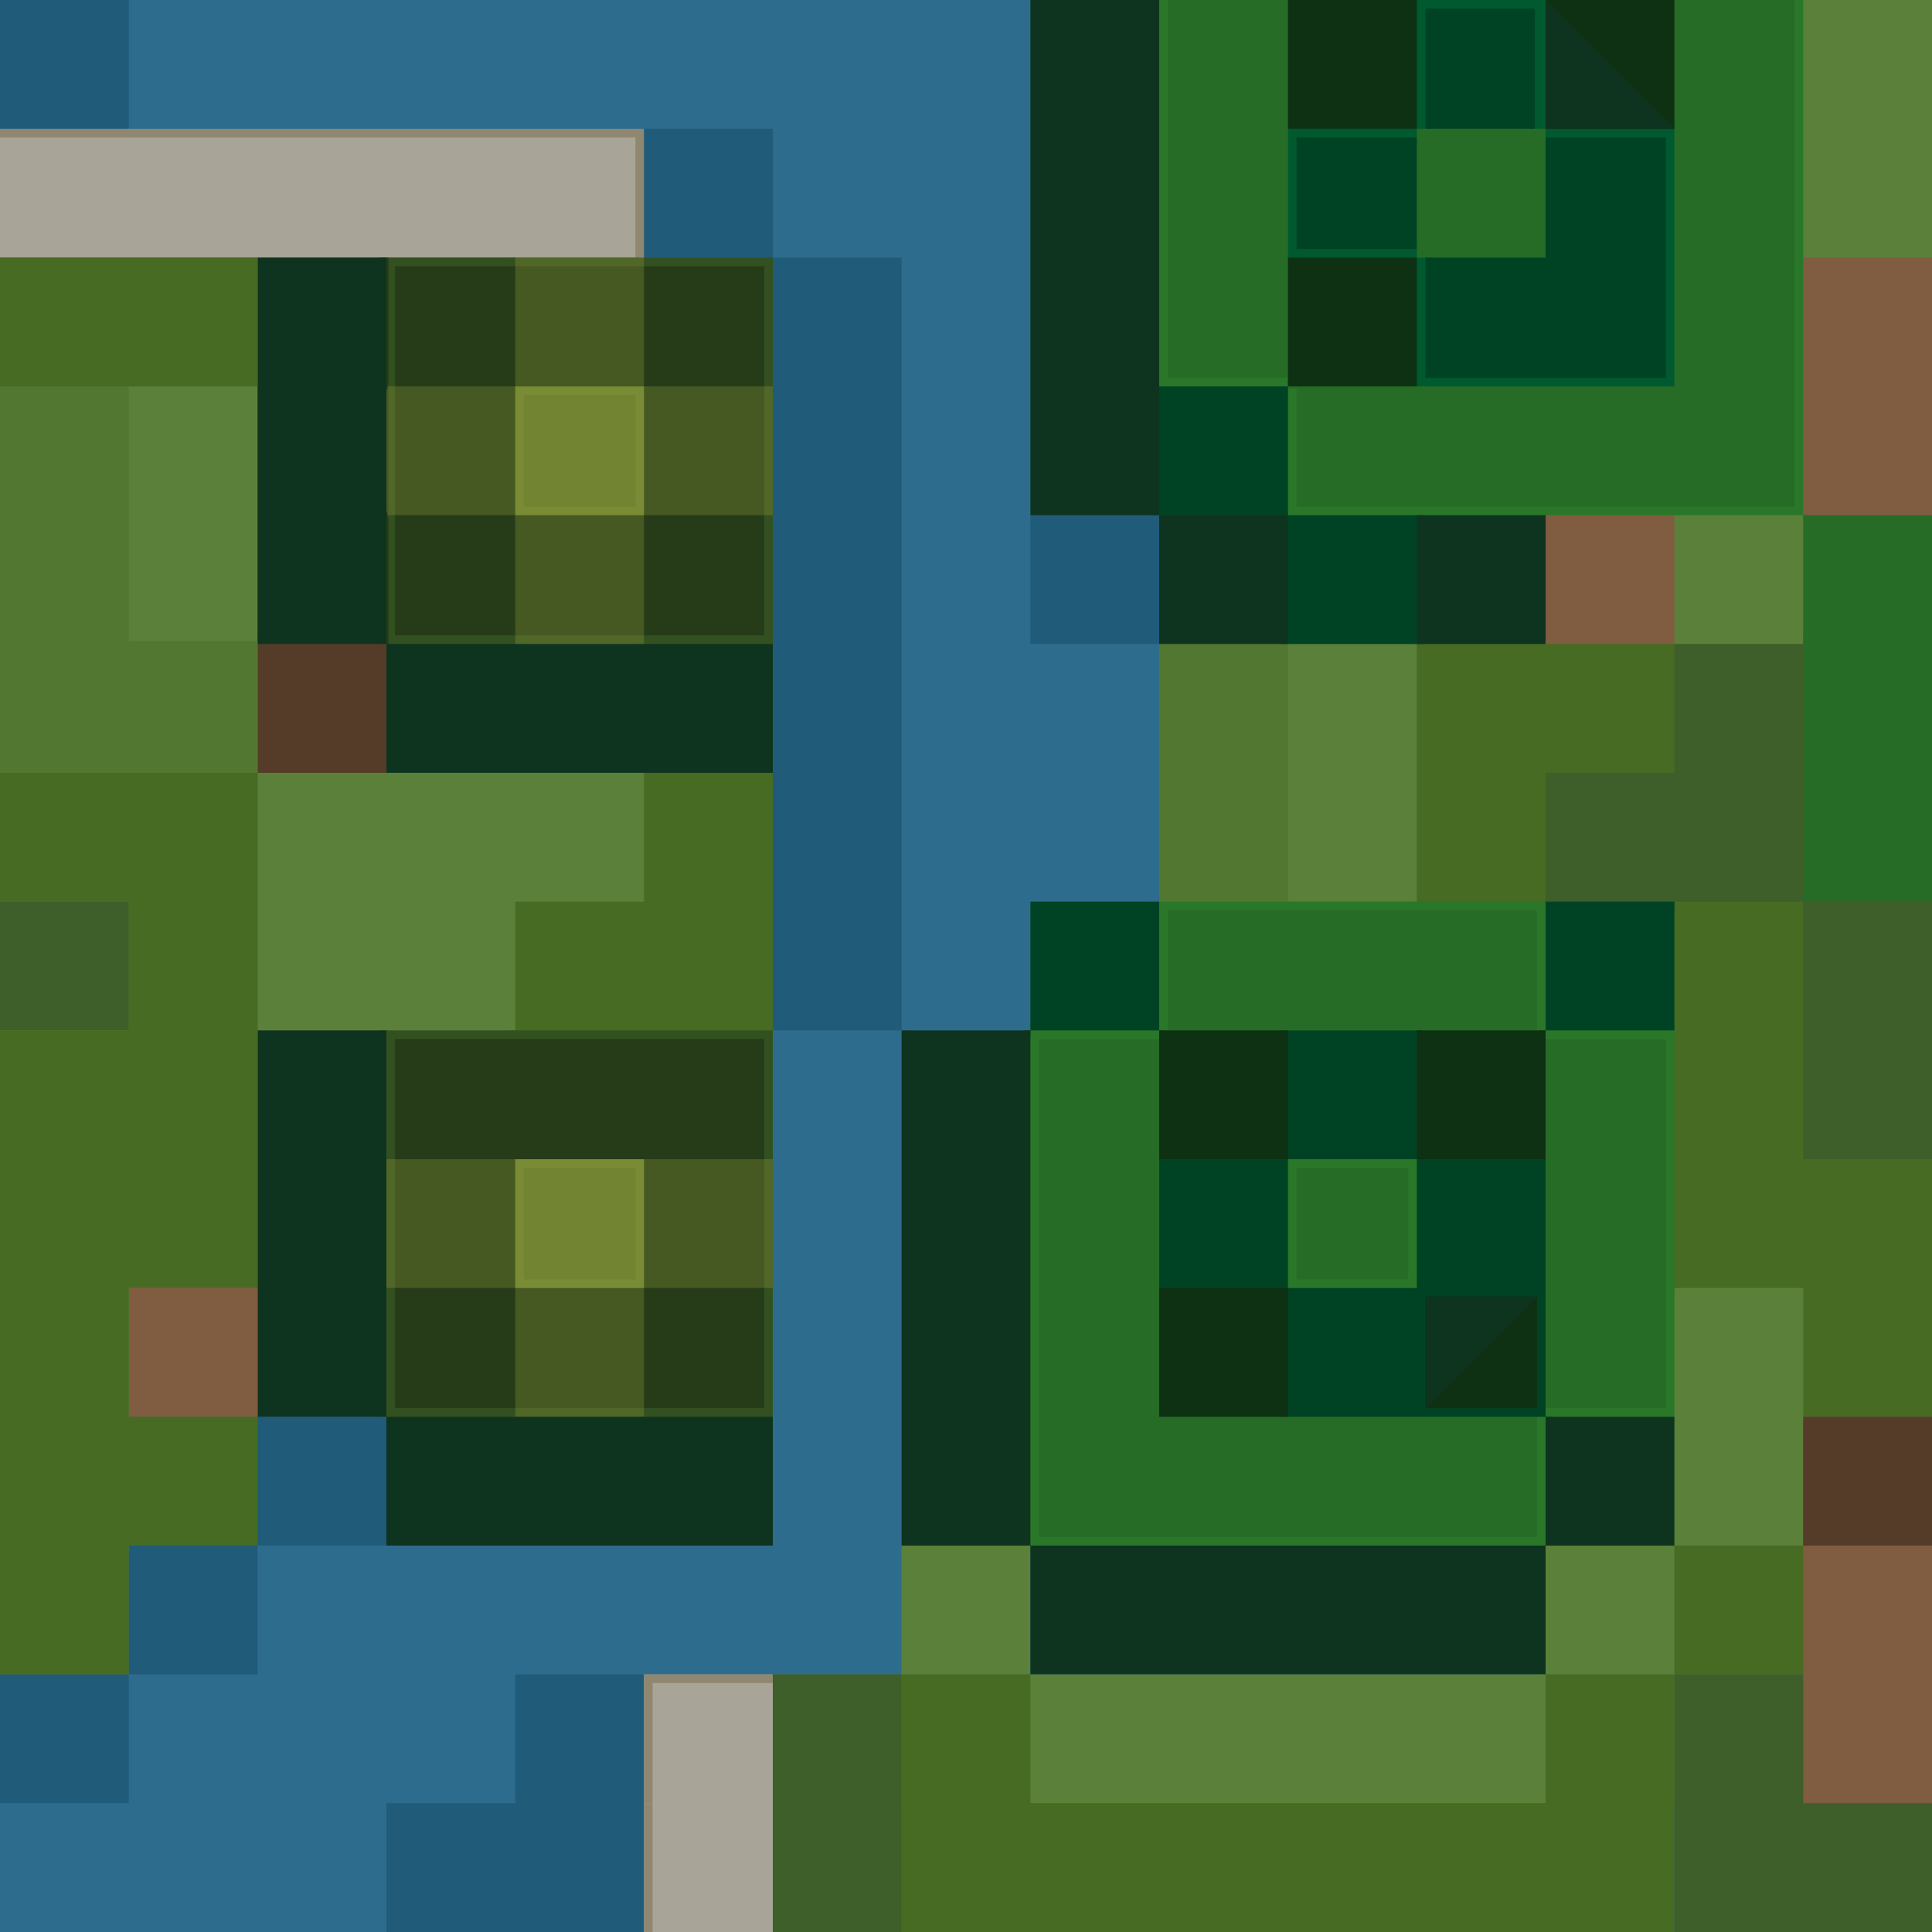
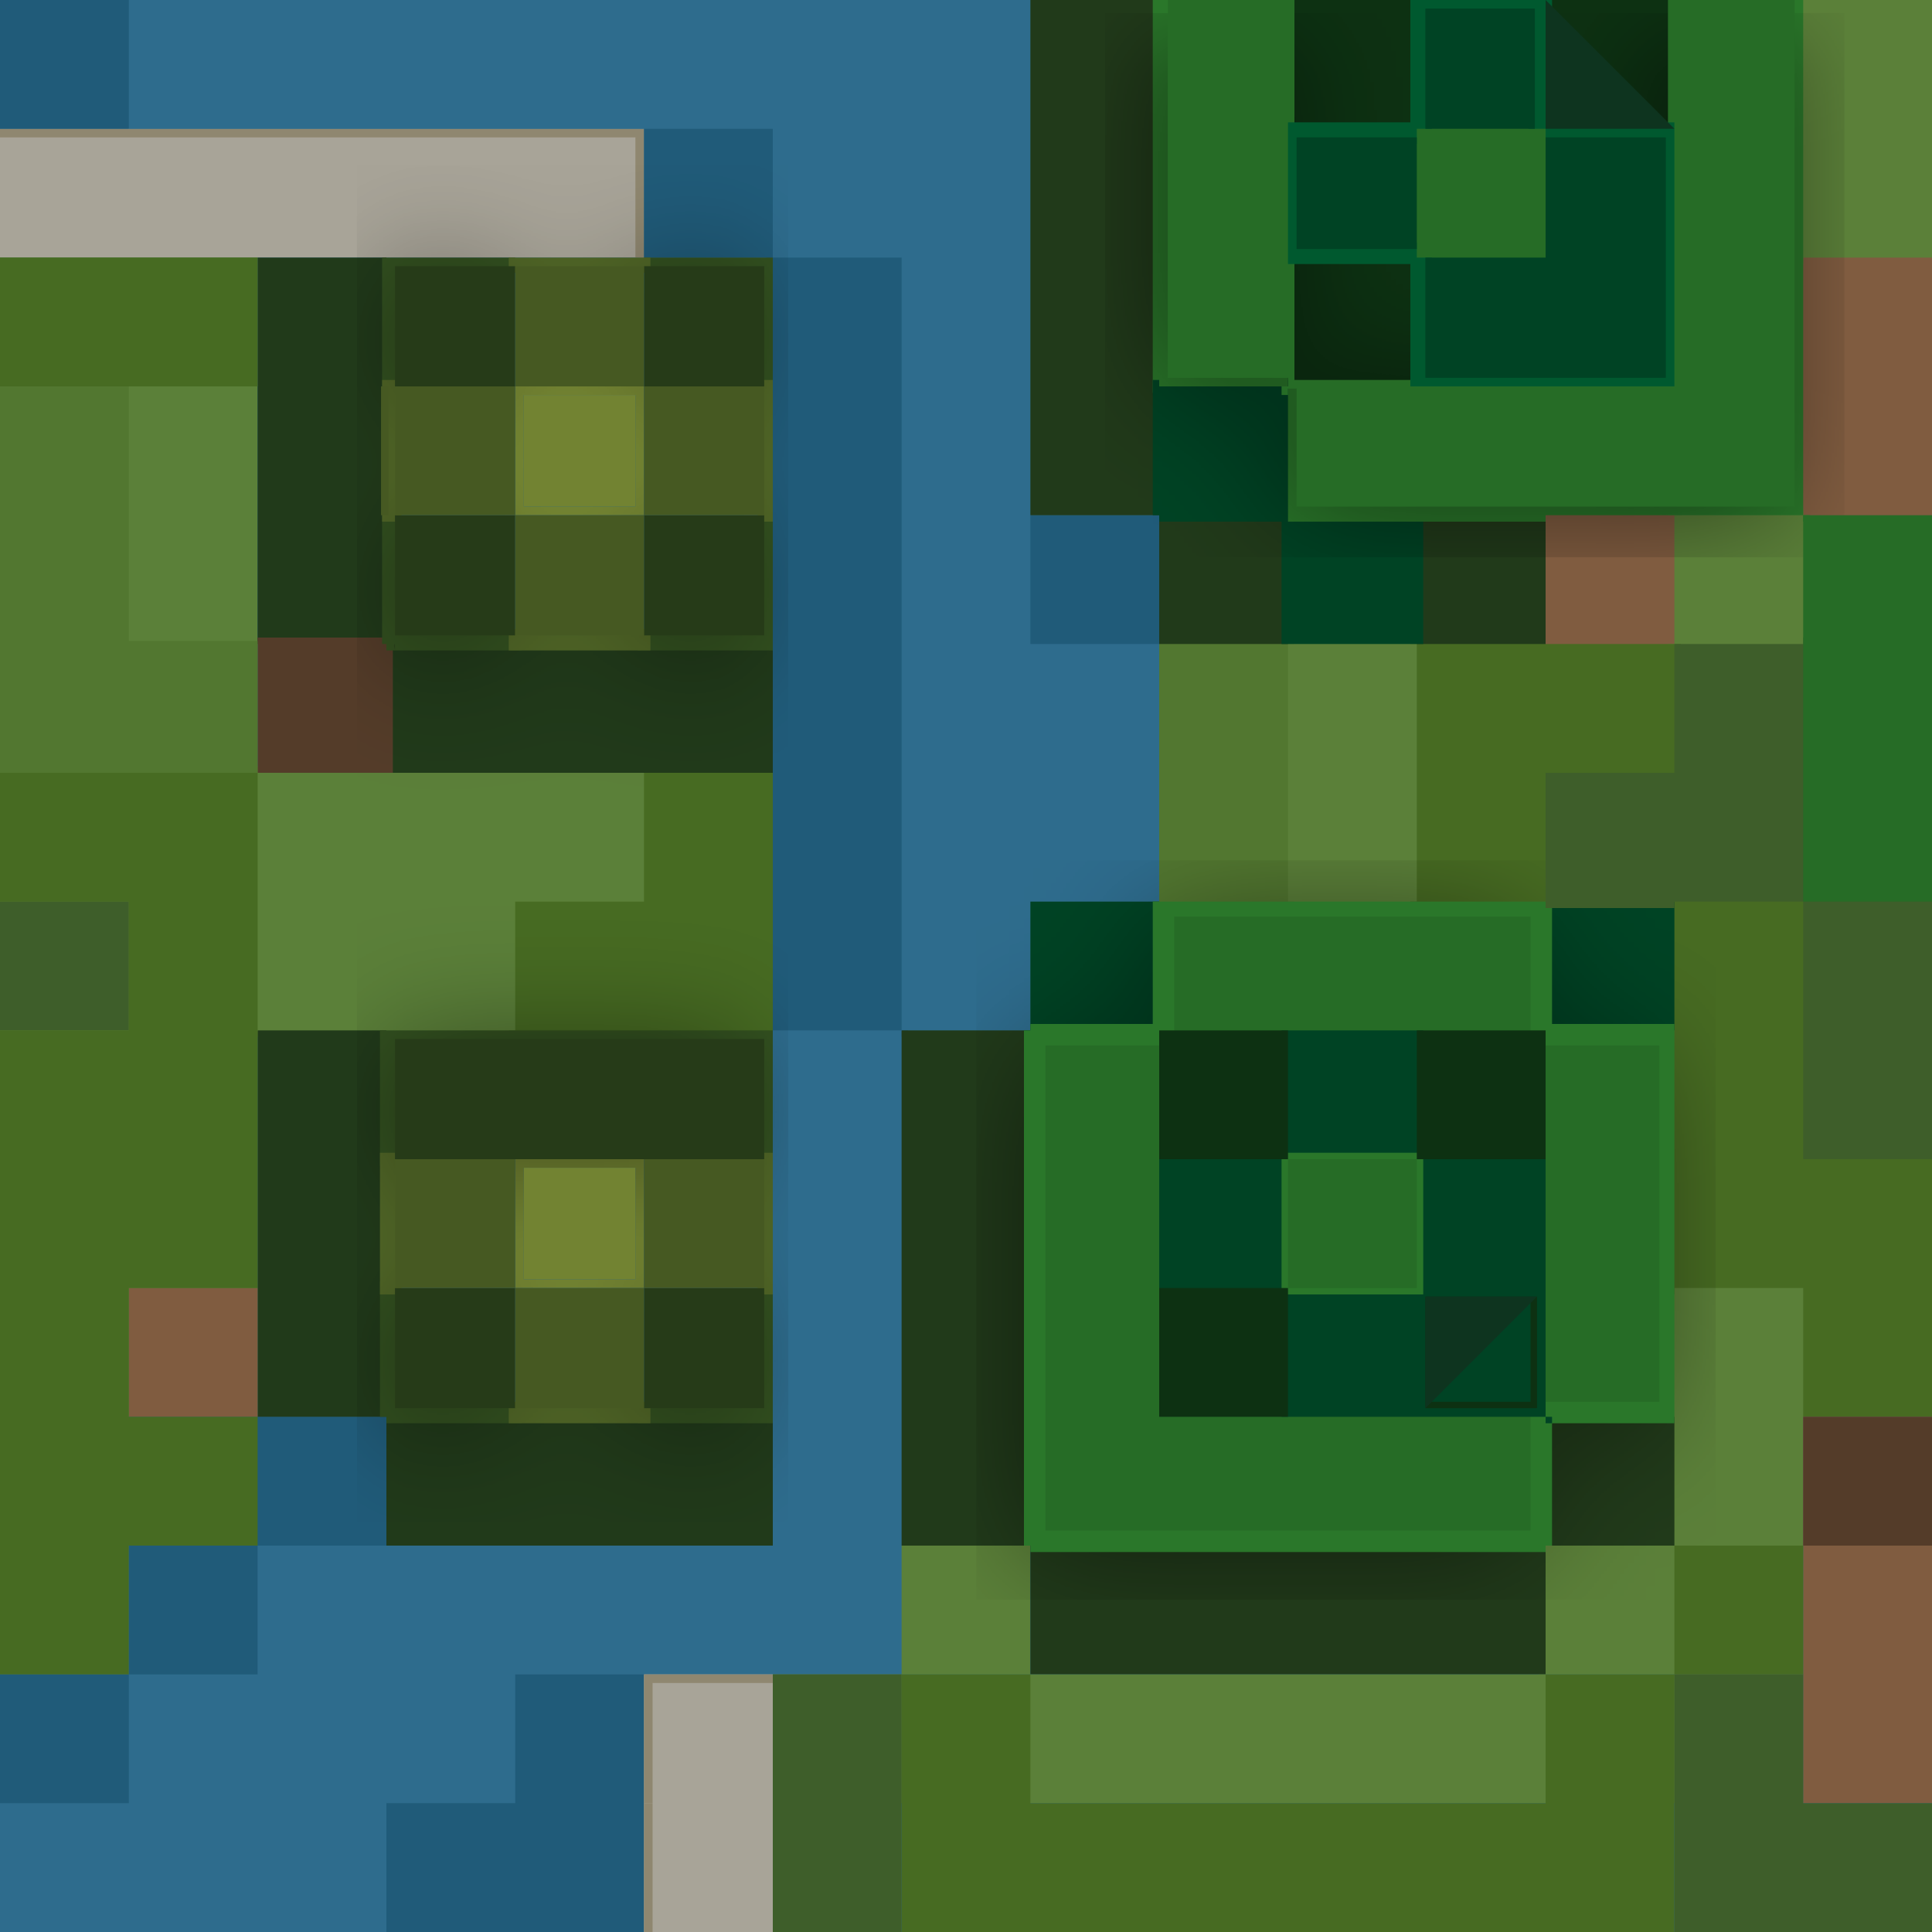
<svg xmlns="http://www.w3.org/2000/svg" version="1.0" viewBox="0 0 900 900">
-   <path fill="#2e6c8d" d="M0 0h900v900H0z" />
+   <defs>
+     <filter id="prefix__a" color-interpolation-filters="sRGB">
+       <feFlood flood-opacity=".498" result="flood" />
+       <feComposite in="flood" in2="SourceGraphic" operator="in" result="composite1" />
+       <feGaussianBlur in="composite1" result="blur" stdDeviation="30" />
+       <feOffset dx="-6" dy="6" result="offset" />
+       <feComposite in="SourceGraphic" in2="offset" result="composite2" />
+     </filter>
+   </defs>
+   <path d="M0 0h900v900H0z" fill="#2e6c8d" />
  <path d="M0 90V60h300v60H0z" fill="#a8a498" />
  <path d="M0 60v4h296v56h4V60h-60z" fill="#8f8770" />
-   <path d="M237 570v-33h66v66h-66zm56 0v-23h-46v46h46zm-56-360v-33h66v66h-66zm56 0v-23h-46v46h46z" fill="#798b35" />
+   <path d="M240 540h60v60h-60zm56 4h-52v52h52zm-56-364h60v60h-60zm56 4h-52v52h52z" fill="#798b35" />
  <path d="M120 748.5V717h237V477h60V123h-60v-3h3V60H60V0h423v237h60v186h-60v60h-60v297H120zm717-30V657h63v123h-63z" fill="#2e6c8d" />
-   <path d="M244 570v-26h52v52h-52zm0-360v-26h52v52h-52z" fill="#728332" />
  <path d="M717 270v-33h66v66h-66zm120-90v-63h63v126h-63z" fill="#805c40" />
  <path d="M837 0v123h3v-3h60V0zM0 120v540h120V483h123v-60h60v-66H120V120zm777 117v3h3v60h-3v3h66v-63h-3v-3zm-180 60v126h66V297zm180 300v120h-60v63h123V660h3v-63zM420 720v60h60v-60z" fill="#5b8039" />
  <path d="M300 60v60h57v363h3v-3h60V120h-60V60h-60zm120 420v3h3v-3h-3zm60-240v60h60v-60h-60zM60 660v120h60v-60h60v-60H60zm0 120H0v60h60v-60zm180 0v60h-60v60h120V780h-60z" fill="#205b79" />
  <path d="M537 421.5V420h3V297h63v3h-3v120h3v3h-66z" fill="#527730" />
-   <path d="M237 658v-5h66v10h-66zm-60-88v-33h10v66h-10zm176 0v-33h7v66h-7zM237 298v-5h66v10h-66zm-59-88v-33h9v66h-9zm175 0v-33h7v66h-7zm-116-86.5V120h66v7h-66z" fill="#516727" />
  <path d="M840 630v-30h-60v3h-3V417h66v120h57v123h-60zM237 481.5V480h3v-60h60v-60h-3v-3h63v126H237zm420-60V420h3V300h-3v-3h63v3h63v63h-60v60h-66z" fill="#476b22" />
+   <path d="M480 750v-30h-60V480h60v240h240v-60h60v60h-60v60H480zm-300-60v-30h-60V480h60v180h180v60H180zm0-360v-30h-60V120h60v180h180v60H180zm360-60v-30h-60V0h60v240h60v60h-60zm120 0v-30h60v60h-60z" fill="#213a1a" />
+   <path d="M477 481.5V480h3v-60h60v60h3-3v3-3h-60v3h-3zm240 0V480h3v-60h60v60h-60v3h-3z" fill="#004324" />
+   <path d="M484 600V484h56v-4l4-.2V424h172v56h4v4h56v172h-55.8l-1 4H716v56H484zm233-30v-87H543v174h174z" fill="#266c26" filter="url(#prefix__a)" />
  <path d="M480 721.5V720h-3V480h3v-3h57v-57h183v-3h3v60h57v186h-57v57h-3v3H480zM713 685v-28h4v-4h56V487h-56v-4h-4v-56H547v56h-4v4h-56v226h226z" fill="#2a772a" />
+   <path d="M720 661.5V660H597v-57h-57v-66h57v-57h66v57h57v123h3v3h-3z" fill="#004324" />
  <path d="M597 570v-33h66v66h-66zm56 0v-23h-46v46h46zm-56-357v-30h-60V0h10v173h56v5h4v55h226V0h7v240h3v3h-3v-3H720v3H597z" fill="#2a772a" />
  <path d="M840 480v-60h-60v3h-60v-63h60v-60h60v-3h3v120h57v123h-60z" fill="#3e5e2a" />
-   <path d="M237 631v-28h-56v-3h3v-60h-3v-3h62v3h-3v60h60v-60h-3v-3h62v3h-3v60h3v3h-56v56h-3v-3h-60v3h-3zm0-360v-28h-60v-66h60v-56h3v3h60v-3h3v56h56v3h-3v60h3v3h-56v56h-3v-3h-60v3h-3zm-53-61v-30h-3v60h3zm116 0v-30h-60v60h60z" fill="#465922" />
  <path d="M120 328.5V297h63v63h-63z" fill="#543c29" />
+   <path d="M540 630v-30h60v60h-60zm124 0v-26h52v52h-52zM540 510v-30h60v60h-60zm120 0v-30h60v60h-60zm-60-360v-30h60v60h-60zm0-120V0h60v60h-60zm120 0V0h60v60h-60z" fill="#0d3112" />
+   <path d="M597 271.5V243h-57v-3h-3v-63h3v3h60v-3h3v3h-3v63h63v57h-66z" fill="#004324" />
  <g fill="#266c26">
-     <path d="M484 600V484h56v-3.2l4-1V424h172v55.8l4 1v3.2h56v172h-55.8l-1 4H716v56H484zm233-30v-87H543v174h174z" />
-     <path d="M604 570v-26h52v52h-52zm236-240v-90h60v180h-60zM604 208.5V181h-4v3h-3v-4h3v-4h-56V0h59v177h174V0h59v236H604z" />
-     <path d="M657 90V57h66v66h-66z" />
+     <path d="M604 208.5V181h-4v3h-3v-4h3v-4h-56V0h59v177h174V0h59v236H604z" filter="url(#prefix__a)" />
+     <path d="M840 330v-90h60v180h-60zM604 570v-26h52v52h-52zm53-480V57h66v66h-66z" />
  </g>
+   <path d="M657 151.5V123h-57V57h57V0h66v57h57v123H657zM773 120V67h-53v-7h-8V7h-45v53h-7v7h-53v46h53v7h7v53h106z" fill="#00592f" />
  <path d="M180 661.5V660h-3v-63h3v3h7v53h53v7h3v3h-63zm117 0V660h3v-7h53v-53h7v63h-63zm-120-150V480h183v60h-7v-53H187v53h-7v3h-3zm3-210V300h-2v-63h2v3h7v53h53v7h3v3h-63zm117 0V300h3v-7h53v-53h7v63h-63zm-119-150V120h62v7h-53v53h-7v3h-2zm175 2V127h-53v-7h60v60h-7z" fill="#335120" />
-   <path d="M657 151.5V123h-57V57h57V0h66v57h57v123H657zM773 120V67h-53v-7h-8V7h-45v53h-7v7h-53v46h53v7h7v53h106z" fill="#00592f" />
-   <path d="M184 628v-28h56v56h-56zm116 0v-28h56v56h-56zM184 512v-28h172v56H184zm-4-210.5V300h-3v-63h2.8l.6 2.3.6 2.2V300h3v3h-4zm4-33.5v-28h56v56h-56zm116 0v-28h56v56h-56zM177 151.5V120h4v58.5l-.6 2.3-.6 2.2H177zm7 .5v-28h56v56h-56zm116 0v-28h56v56h-56z" fill="#263b18" />
-   <path d="M720 661.5V660H597v-57h-57v-66h57v-57h66v57h57v123h3v3h-3zm-7-31.5v-23h-46v46h46zm-53-60v-30h-60v60h60zm-183-88.5V480h3v-60h60v60h3v3h-3v-3h-60v3h-3zm240 0V480h3v-60h60v60h-60v3h-3zm-120-210V243h-57v-3h-3v-63h3v3h60v-3h3v3h-3v60h63v60h-66zM664 148v-28h56V64h56v112H664zm-60-58V64h56v52h-56zm60-58V4h51v56h-51z" fill="#004324" />
-   <path d="M480 750v-30h-60V480h60v240h240v-60h60v60h-60v60H480zm-300-60v-30h-60V480h60v180h180v60H180zm0-360v-30h-60V120h60v180h180v60H180zm360-60v-30h-60V0h60v240h60v60h-60zm120 0v-30h60v60h-60z" fill="#0e341f" />
-   <path d="M540 630v-30h60v60h-60zm124 0v-26h52v52h-52zM540 510v-30h60v60h-60zm120 0v-30h60v60h-60zm-60-360v-30h60v60h-60zm0-120V0h60v60h-60zm120 0V0h60v60h-60z" fill="#0d3112" />
-   <path fill="#5b8039" d="M360 780h480v60H360z" />
-   <path fill="#805c40" d="M840 660h60v180h-60z" />
+   <g fill="#004324">
+     <path d="M664 148v-28h56V64h56v112H664zM604 90V64h56v52h-56zM664 32V4h51v56h-51z" />
+   </g>
+   <path d="M660 570v-30h-60v60h60z" fill="#266c26" />
+   <path d="M713 630v-23h-46v46h46z" fill="#004324" />
+   <path d="M360 780h480v60H360z" fill="#5b8039" />
+   <path d="M840 660h60v180h-60z" fill="#805c40" />
  <path d="M840 690v-30h60v60h-60z" fill="#543c29" />
  <path d="M780 720v60h60v-60h-60zm0 60h-60v60H480v-60h-60v120h360V780z" fill="#476b22" />
-   <path d="M780 780v120h120v-60h-60v-60h-60zM360 780v120h60V780h-60z" fill="#3e5e2a" />
+   <path d="M780 780v120h120v-60h-60v-60h-60zm-420 0v120h60V780h-60z" fill="#3e5e2a" />
  <path d="M300 780v120h60V780h-60z" fill="#a8a498" />
  <path d="M360 780v4h-56v56h-4v-60h4z" fill="#8f8770" />
  <path d="M0 120v60h120v-60H0z" fill="#476b22" />
  <path d="M304 896v-56h-4v60h4z" fill="#8f8770" />
-   <path fill="#805c40" d="M60 600h60v60H60z" />
-   <path d="M0 300v179.999h120v-181.43H0z" fill="#527730" />
-   <path d="M0 181.43v179.999h60v-181.43H0z" fill="#527730" />
-   <path fill="#3e5e2a" d="M0 420h60v60H0z" />
+   <path d="M60 600h60v60H60z" fill="#805c40" />
+   <path d="M0 300v180h120V298.57H0z" fill="#527730" />
+   <path d="M0 181.43v180h60V180H0z" fill="#527730" />
+   <path d="M0 420h60v60H0z" fill="#3e5e2a" />
  <path d="M0 360v60h60v60H0v300h60v-60h60v-60H60v-60h60V360H0z" fill="#476b22" />
-   <path d="M716 604l-52 52v-52zM720 0l60 60h-60z" fill="#0e341f" />
-   <path fill="#205b79" d="M0 0h60v60H0z" />
+   <path d="M716 604l-52 52v-52zm4-604l60 60h-60z" fill="#0e341f" />
+   <path d="M0 0h60v60H0z" fill="#205b79" />
+   <path d="M237 658v-5h66v10h-66zm-60-88v-33h10v66h-10zm176 0v-33h7v66h-7zM237 298v-5h66v10h-66zm-59-88v-33h9v66h-9zm175 0v-33h7v66h-7zm-116-86.5V120h66v7h-66z" fill="#516727" />
+   <path d="M184 628v-28h56v56h-56zm116 0v-28h56v56h-56zM184 512v-28h172v56H184zm0-212v3c-.101-.995-1-3 0-3zm0-32v-28h56v56h-56zm116 0v-28h56v56h-56zM184 152v-28h56v56h-56zm116 0v-28h56v56h-56z" fill="#263b18" filter="url(#prefix__a)" />
+   <path d="M244 570v-26h52v52h-52zm0-360v-26h52v52h-52z" fill="#728332" />
+   <path d="M240 631v-31h-59 3v-60h-3 62-3v60h60v-60h-3 62-3v60h3-59v59-3h-60v3zm0-360v-31h-62.5v-60H240v-59 3h60v-3 59h59.5-3.5v60h3.5H300v59-3h-60v3zm-56-61v-30h-3v60h3zm116 0v-30h-60v60h60z" fill="#465922" />
</svg>
